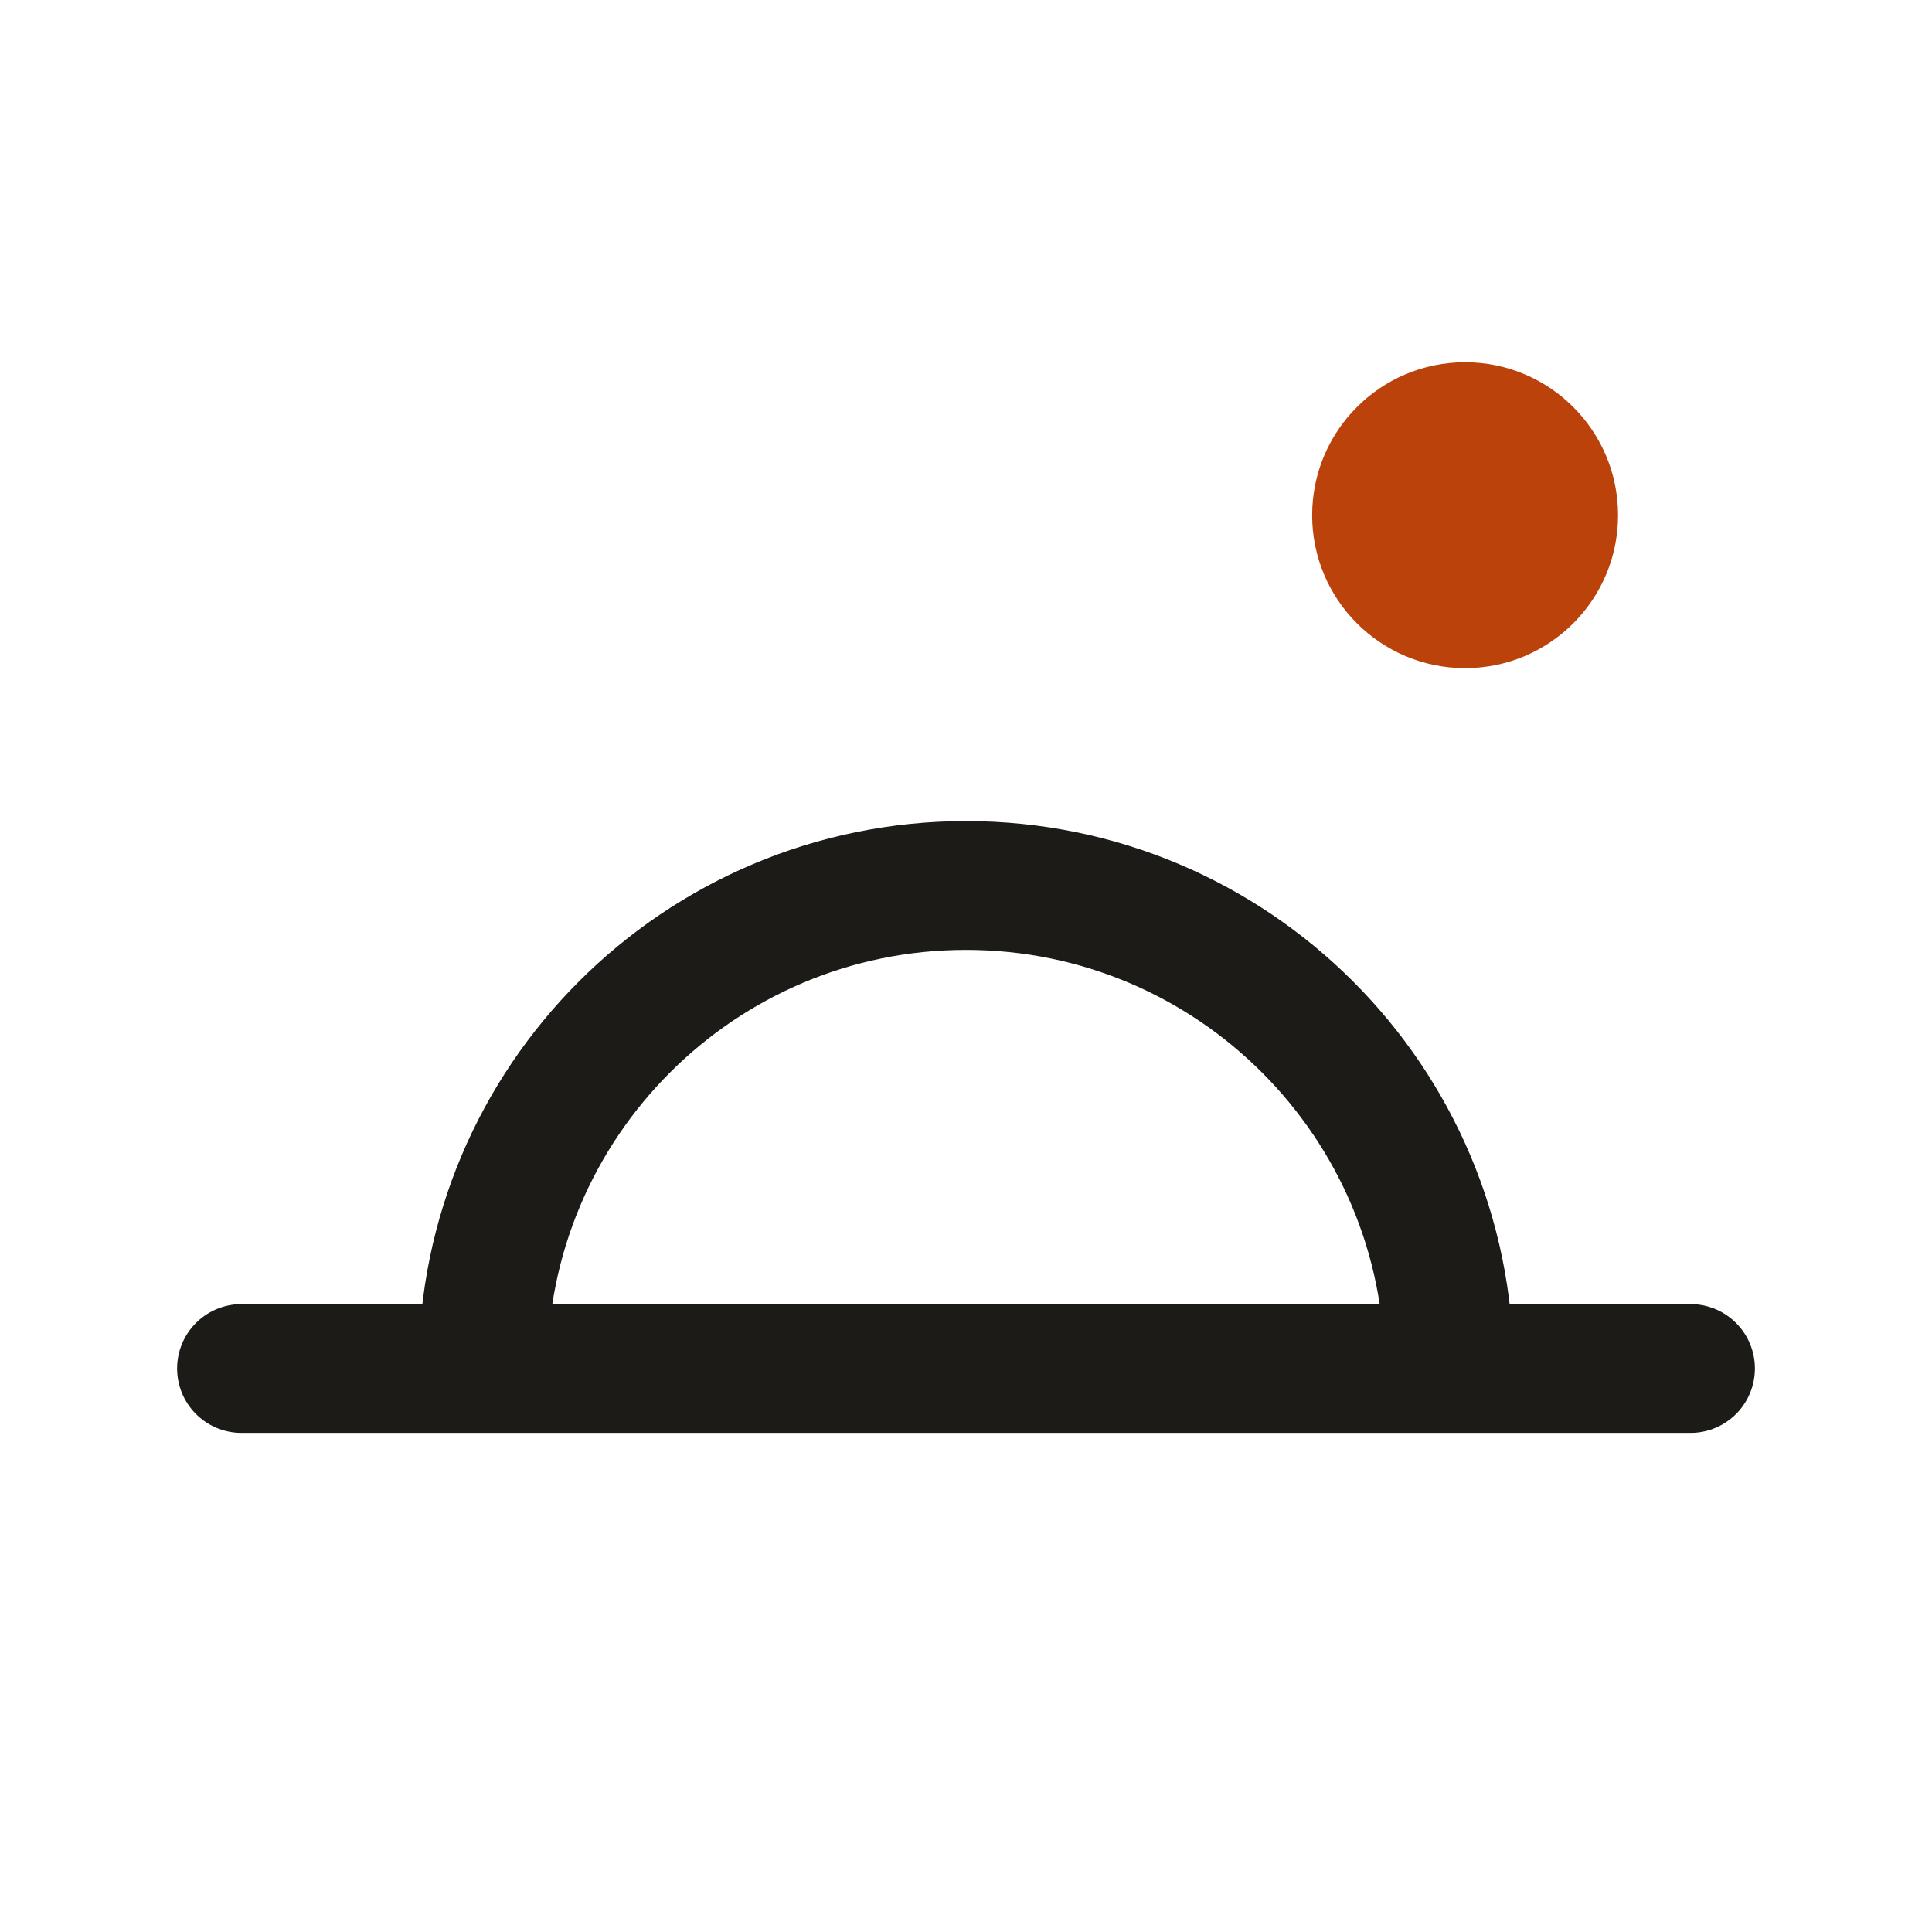
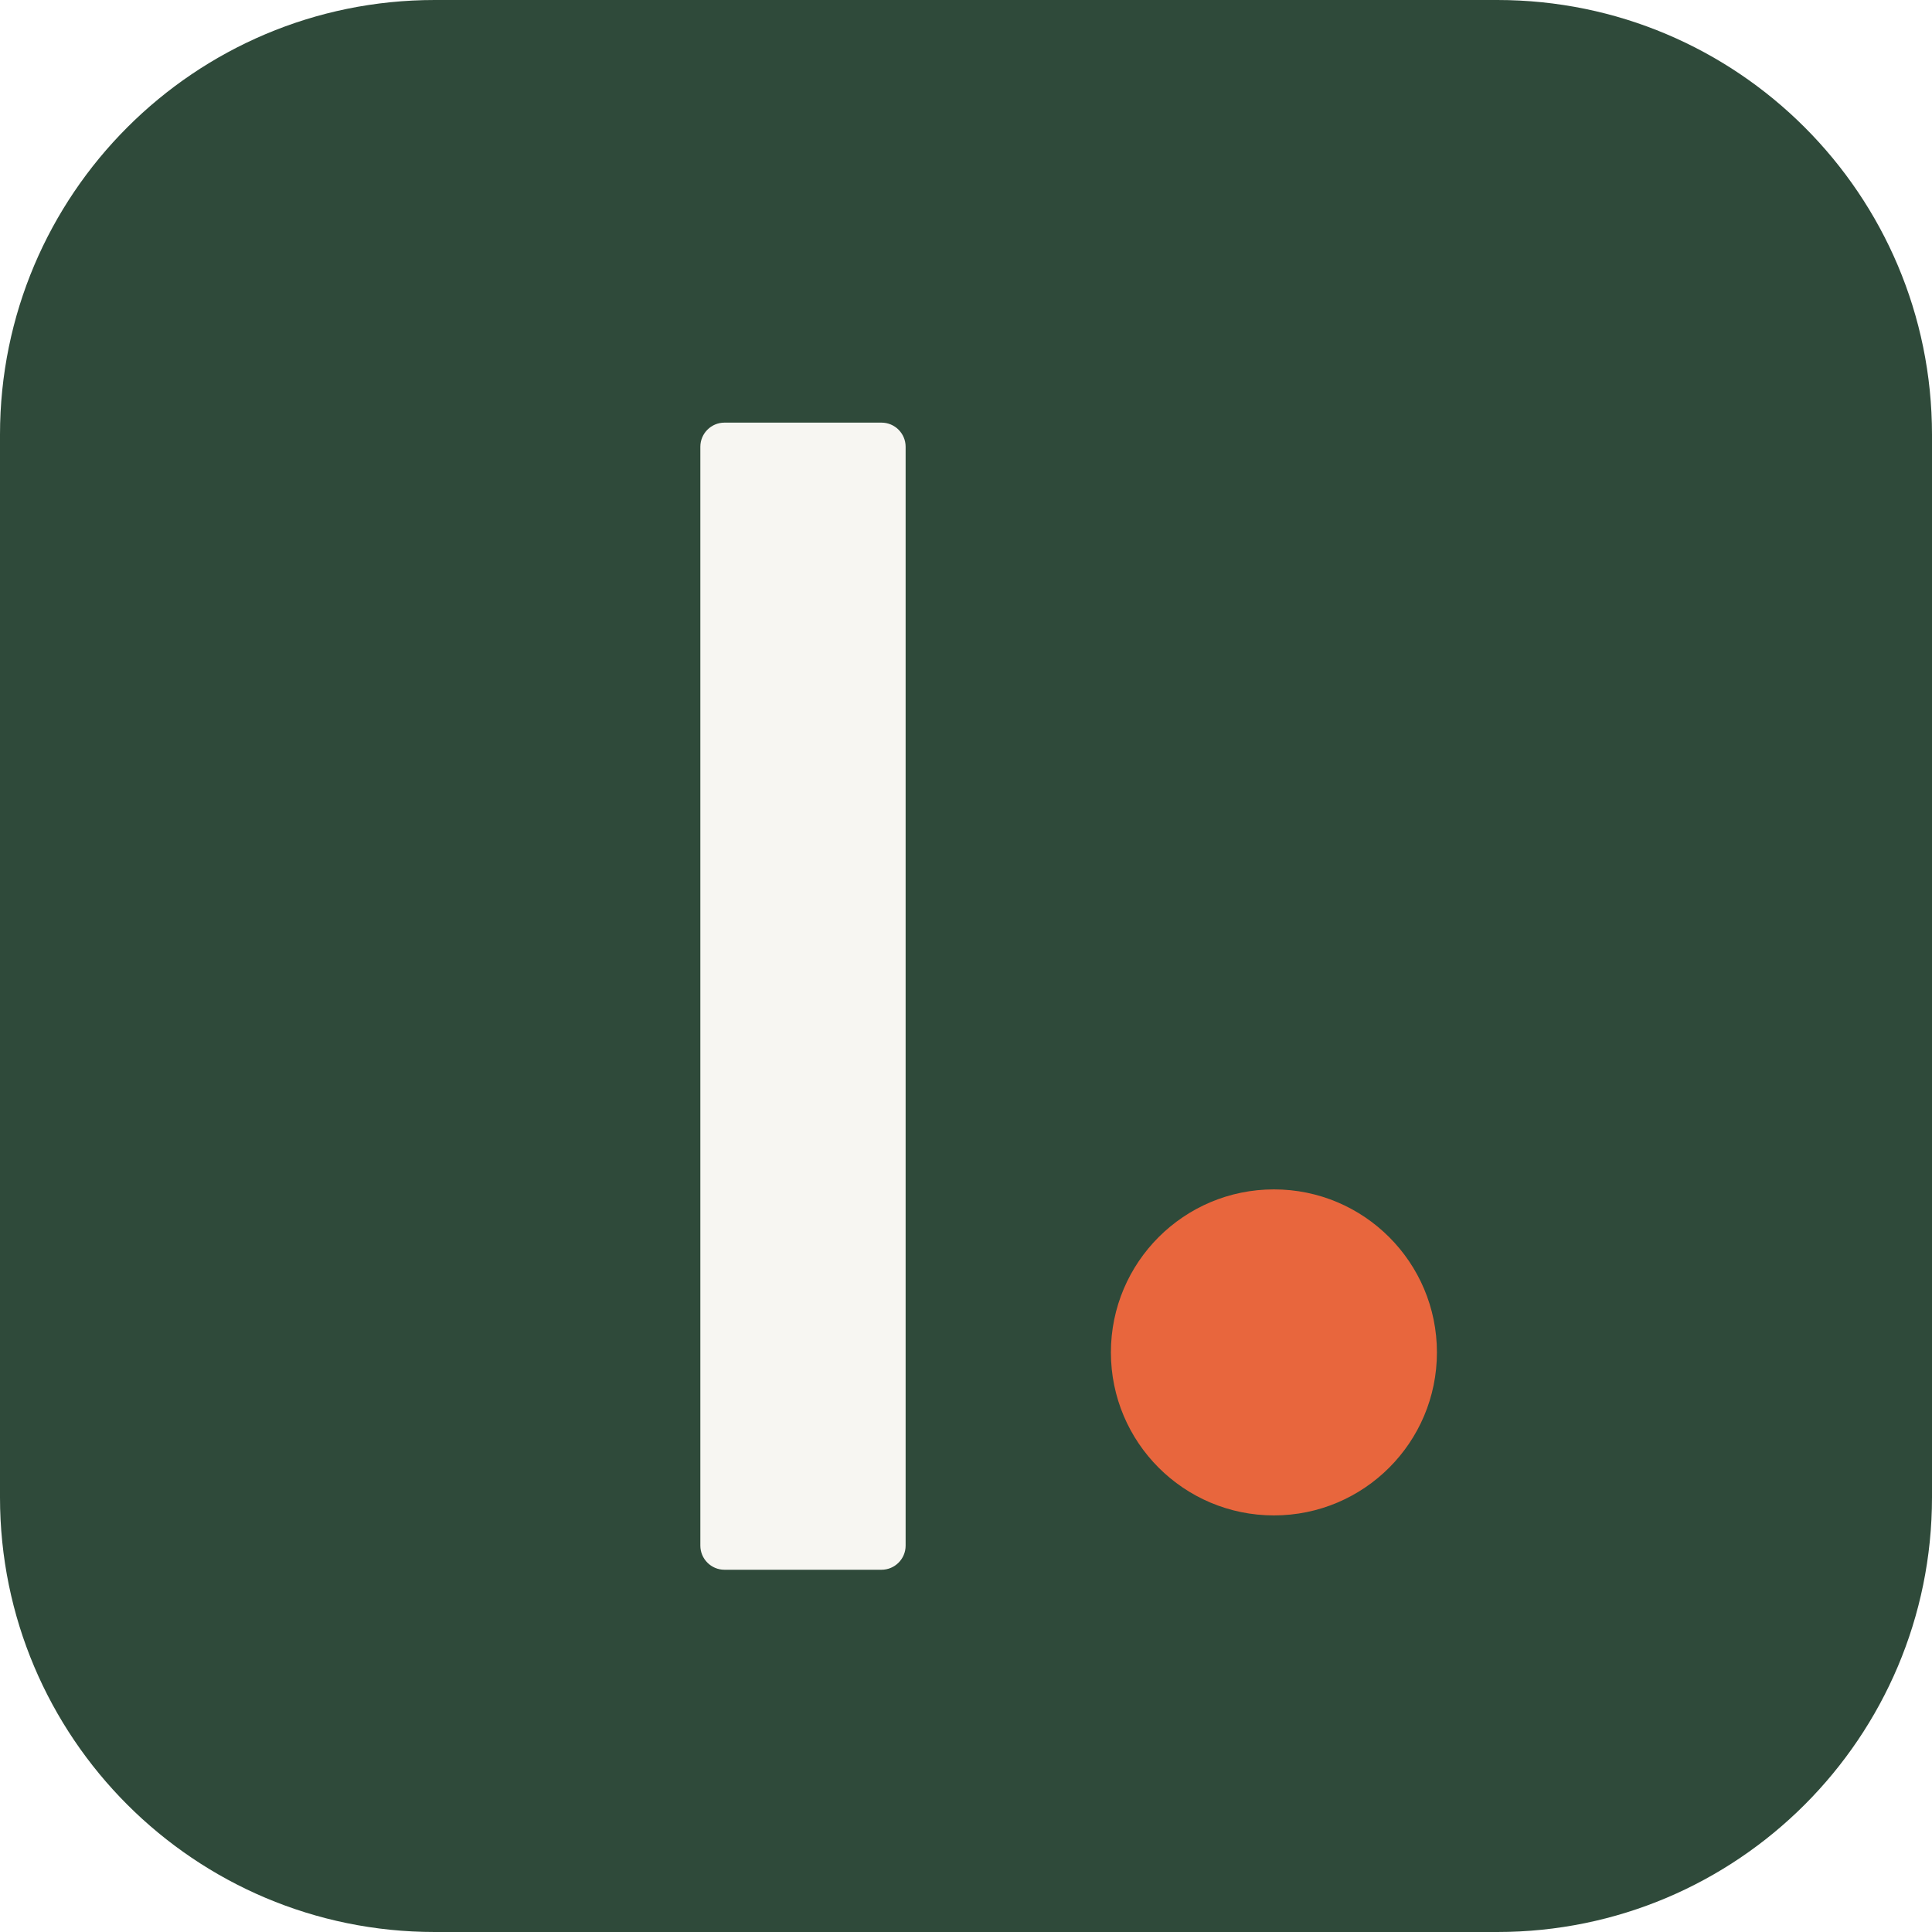
- <svg xmlns="http://www.w3.org/2000/svg" viewBox="0 0 24 24" fill="none">
-   <style>path{stroke:#1C1B18}@media (prefers-color-scheme:dark){path{stroke:#F2F0EB}}</style>
-   <path d="M3 17h18" stroke-width="1.6" stroke-linecap="round" />
-   <path d="M6 17a6 6 0 0 1 12 0" stroke-width="1.6" />
-   <circle cx="18.2" cy="6.4" r="1.9" fill="#BC420B" />
+ <svg xmlns="http://www.w3.org/2000/svg" viewBox="0 0 32 32">
+   <rect width="32" height="32" rx="7.2" fill="#2F4A3A" />
+   <rect x="11.6" y="7" width="3.4" height="19" rx=".4" fill="#F7F6F2" />
+   <circle cx="21.1" cy="22.4" r="2.7" fill="#E8663D" />
</svg>
